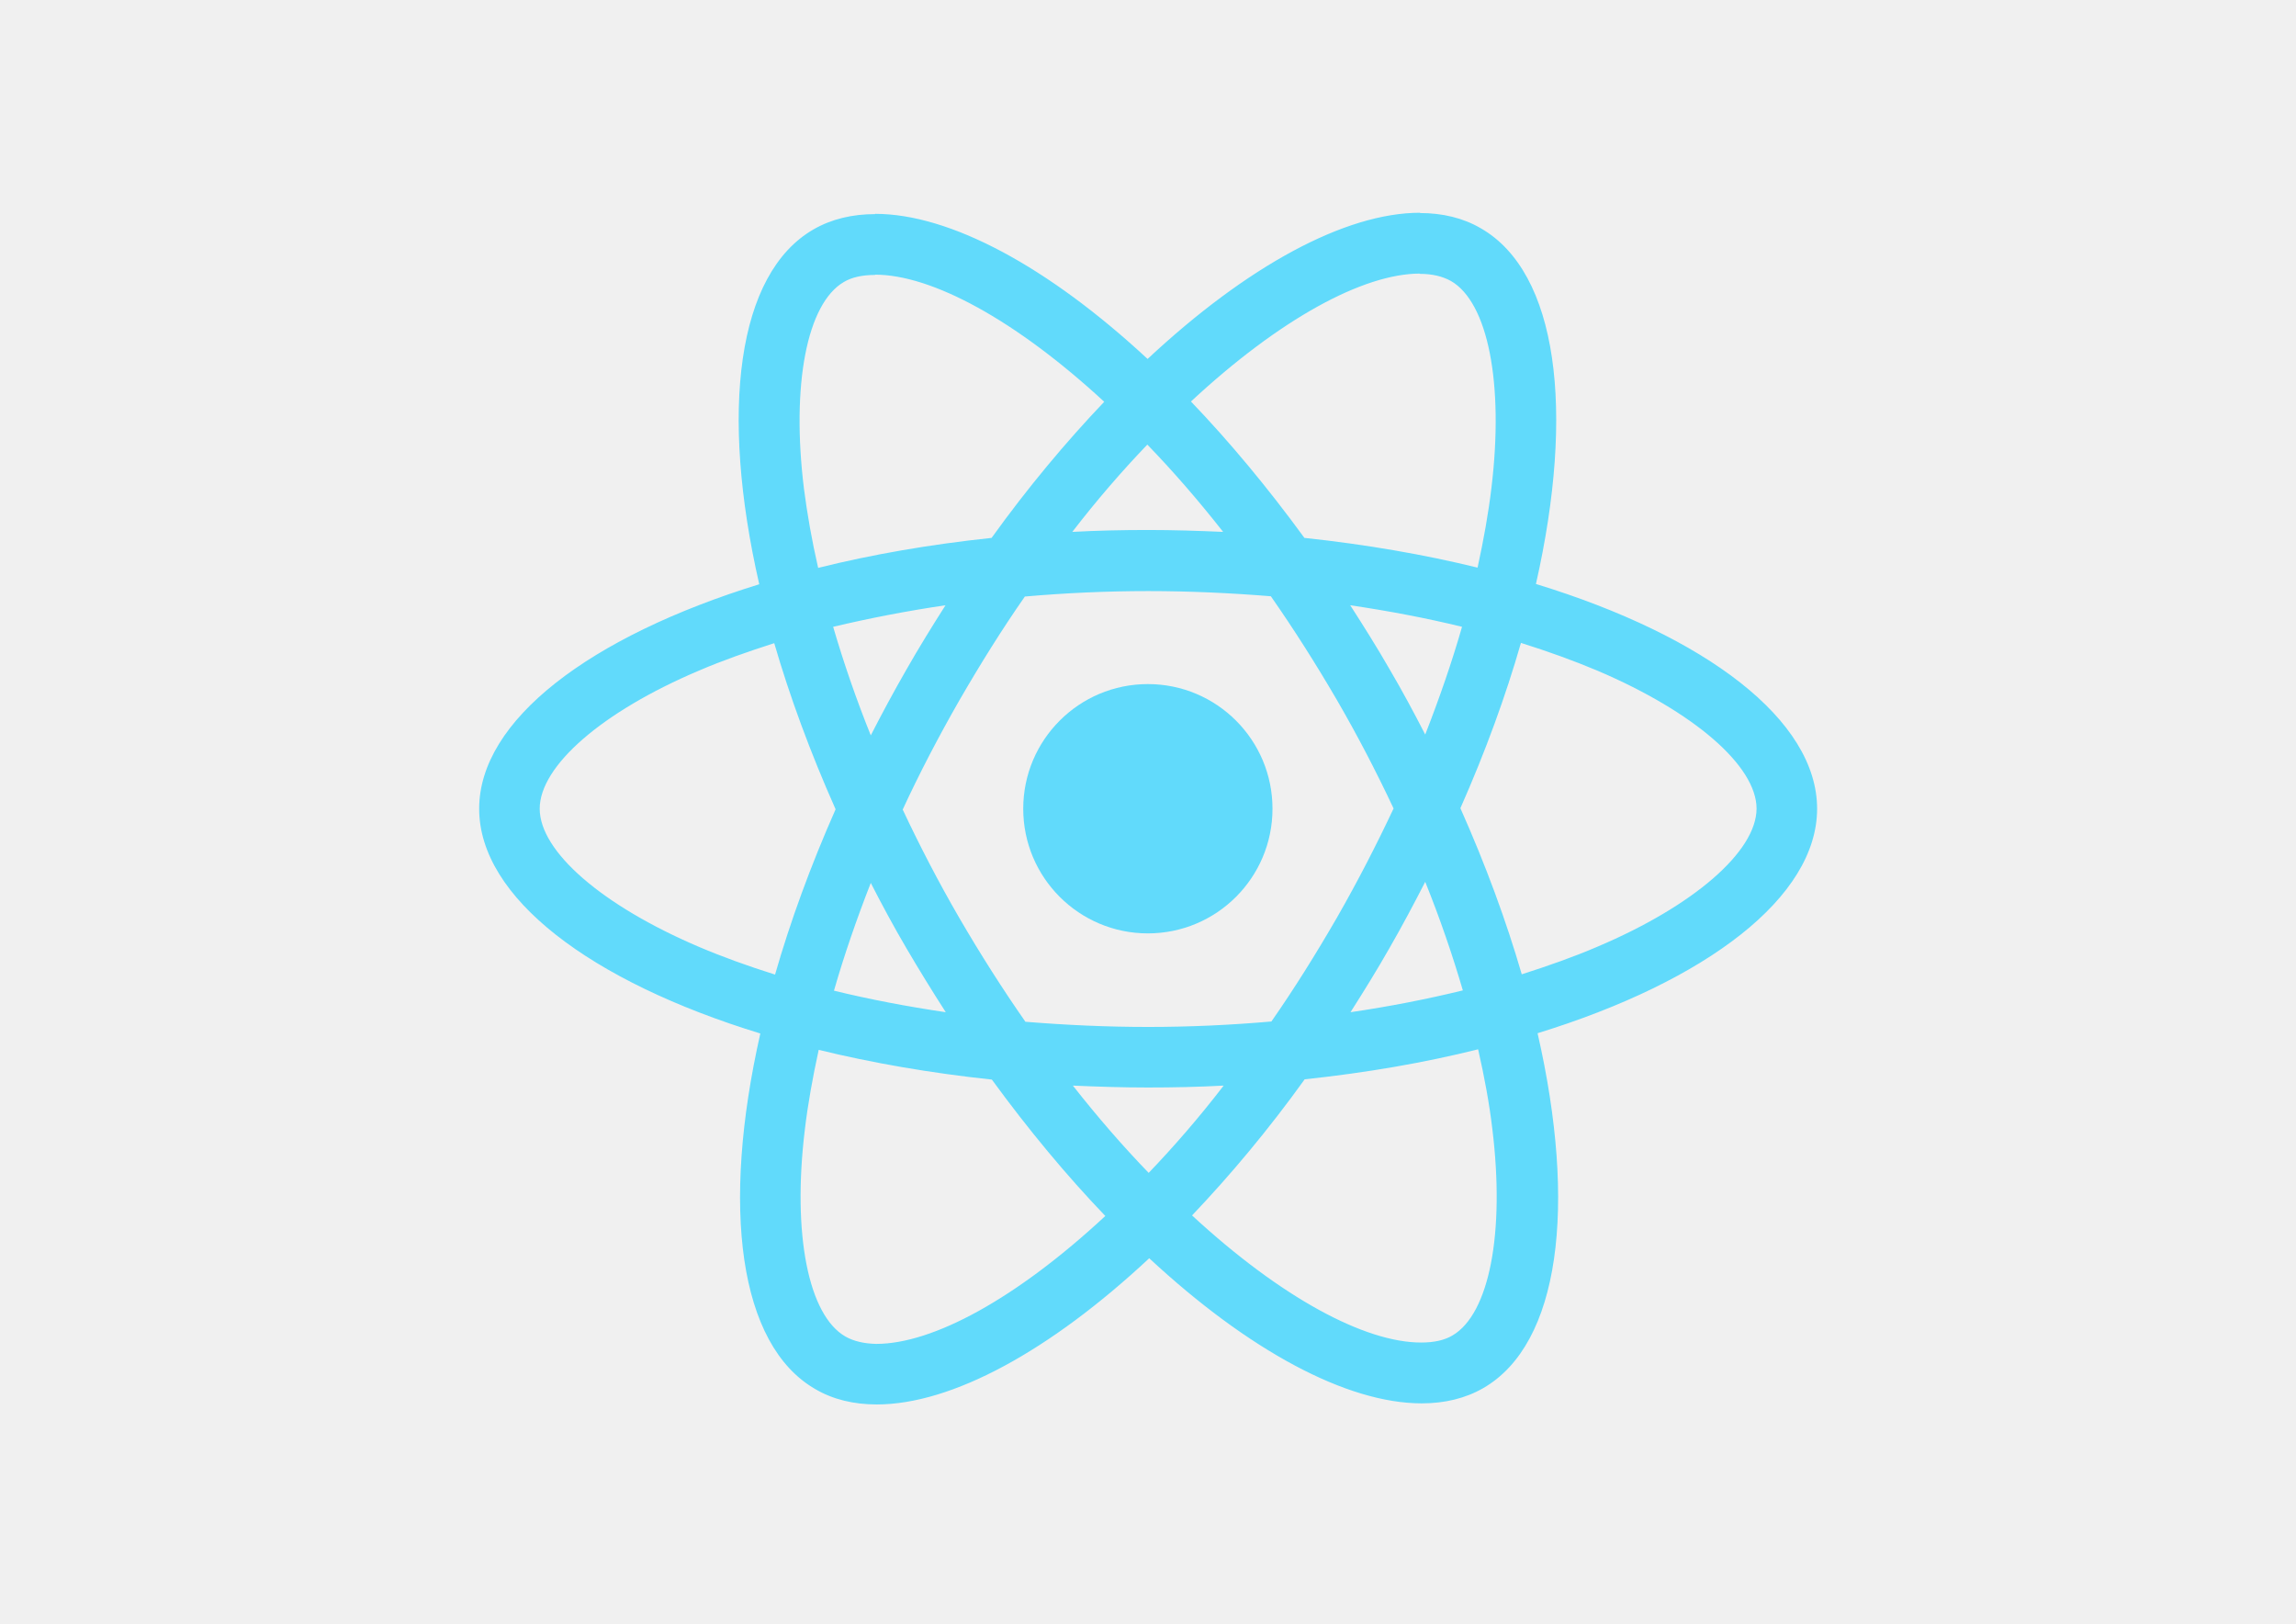
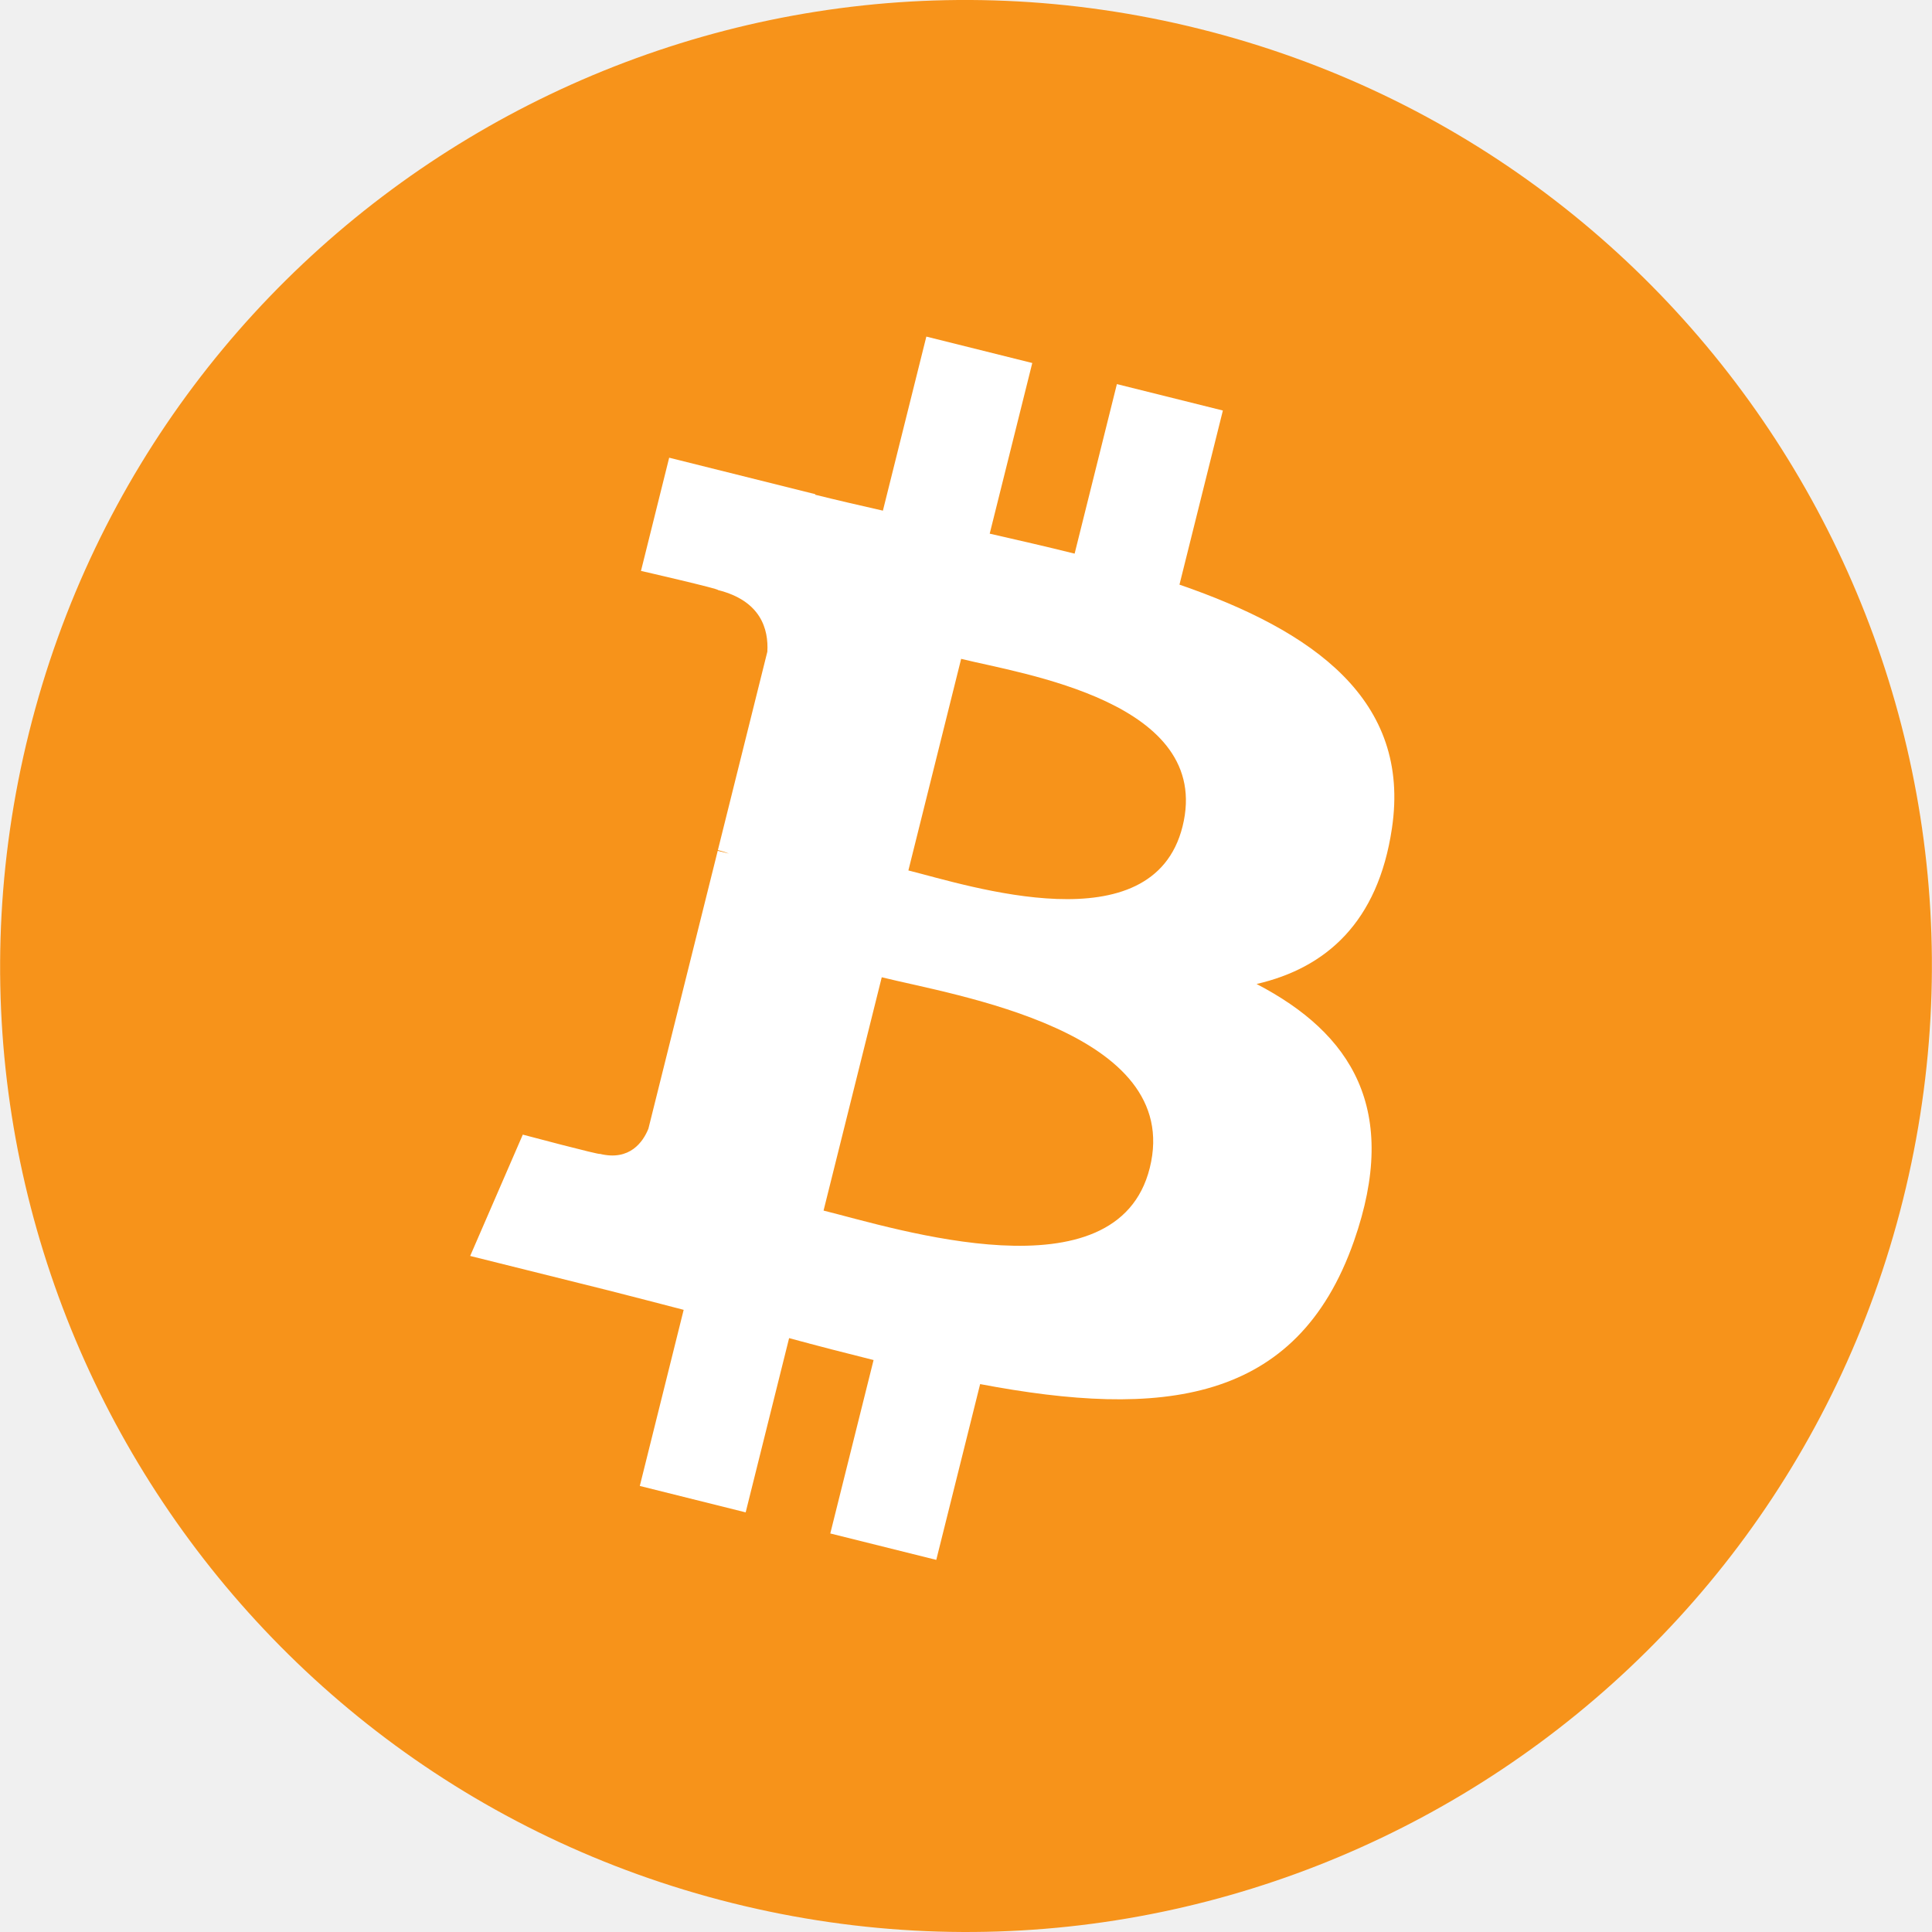
- <svg xmlns="http://www.w3.org/2000/svg" viewBox="0 0 841.9 595.3">
-   <g fill="#61DAFB">
-     <path d="M666.3 296.5c0-32.5-40.7-63.3-103.1-82.4 14.4-63.6 8-114.2-20.2-130.4-6.5-3.8-14.1-5.6-22.4-5.6v22.3c4.6 0 8.3.9 11.4 2.6 13.6 7.8 19.5 37.5 14.9 75.7-1.1 9.4-2.9 19.3-5.1 29.4-19.6-4.8-41-8.5-63.5-10.9-13.5-18.5-27.5-35.3-41.6-50 32.6-30.3 63.2-46.9 84-46.9V78c-27.5 0-63.5 19.6-99.9 53.6-36.4-33.8-72.4-53.2-99.9-53.2v22.3c20.7 0 51.4 16.5 84 46.6-14 14.7-28 31.4-41.3 49.9-22.6 2.4-44 6.1-63.6 11-2.3-10-4-19.7-5.2-29-4.7-38.2 1.1-67.9 14.6-75.8 3-1.8 6.9-2.6 11.5-2.6V78.5c-8.4 0-16 1.8-22.6 5.6-28.1 16.2-34.4 66.7-19.9 130.1-62.2 19.2-102.7 49.9-102.7 82.3 0 32.5 40.7 63.3 103.1 82.4-14.4 63.6-8 114.2 20.2 130.4 6.5 3.8 14.1 5.6 22.5 5.6 27.5 0 63.5-19.6 99.9-53.6 36.4 33.8 72.4 53.2 99.9 53.2 8.4 0 16-1.8 22.6-5.6 28.1-16.2 34.4-66.7 19.9-130.1 62-19.1 102.5-49.9 102.5-82.3zm-130.2-66.7c-3.7 12.9-8.3 26.2-13.5 39.5-4.1-8-8.4-16-13.1-24-4.6-8-9.5-15.8-14.4-23.4 14.2 2.1 27.9 4.7 41 7.9zm-45.8 106.5c-7.8 13.5-15.8 26.3-24.1 38.2-14.9 1.3-30 2-45.2 2-15.1 0-30.2-.7-45-1.9-8.3-11.9-16.4-24.6-24.2-38-7.6-13.1-14.5-26.4-20.8-39.8 6.2-13.4 13.2-26.8 20.7-39.9 7.8-13.5 15.8-26.3 24.1-38.2 14.9-1.3 30-2 45.2-2 15.1 0 30.2.7 45 1.9 8.3 11.9 16.4 24.6 24.2 38 7.6 13.1 14.5 26.4 20.8 39.8-6.3 13.4-13.2 26.8-20.7 39.9zm32.3-13c5.4 13.4 10 26.8 13.8 39.8-13.1 3.2-26.9 5.9-41.2 8 4.9-7.7 9.8-15.6 14.4-23.7 4.6-8 8.9-16.1 13-24.1zM421.2 430c-9.3-9.6-18.6-20.3-27.8-32 9 .4 18.2.7 27.5.7 9.4 0 18.7-.2 27.8-.7-9 11.7-18.3 22.4-27.5 32zm-74.4-58.9c-14.2-2.1-27.9-4.7-41-7.9 3.7-12.9 8.3-26.2 13.5-39.5 4.1 8 8.4 16 13.1 24 4.7 8 9.5 15.8 14.4 23.4zM420.7 163c9.3 9.6 18.6 20.3 27.8 32-9-.4-18.2-.7-27.5-.7-9.4 0-18.7.2-27.8.7 9-11.7 18.3-22.4 27.5-32zm-74 58.9c-4.9 7.7-9.8 15.6-14.4 23.7-4.6 8-8.9 16-13 24-5.4-13.4-10-26.8-13.8-39.8 13.1-3.1 26.9-5.8 41.2-7.9zm-90.5 125.2c-35.4-15.1-58.3-34.9-58.3-50.6 0-15.7 22.9-35.6 58.3-50.6 8.6-3.7 18-7 27.7-10.1 5.7 19.6 13.2 40 22.5 60.9-9.2 20.8-16.6 41.1-22.2 60.6-9.9-3.1-19.3-6.5-28-10.2zM310 490c-13.6-7.8-19.5-37.5-14.9-75.7 1.1-9.4 2.9-19.3 5.1-29.4 19.6 4.8 41 8.5 63.5 10.9 13.5 18.5 27.5 35.3 41.6 50-32.6 30.3-63.2 46.9-84 46.9-4.5-.1-8.3-1-11.3-2.7zm237.2-76.2c4.7 38.2-1.1 67.9-14.6 75.8-3 1.8-6.9 2.6-11.5 2.6-20.7 0-51.4-16.5-84-46.6 14-14.7 28-31.4 41.3-49.9 22.6-2.4 44-6.1 63.6-11 2.3 10.1 4.1 19.8 5.2 29.1zm38.5-66.7c-8.6 3.7-18 7-27.7 10.1-5.7-19.6-13.2-40-22.5-60.9 9.2-20.8 16.6-41.1 22.2-60.6 9.9 3.1 19.3 6.5 28.1 10.2 35.4 15.1 58.3 34.9 58.3 50.6-.1 15.7-23 35.6-58.4 50.6zM320.8 78.4z" />
-     <circle cx="420.9" cy="296.5" r="45.7" />
-     <path d="M520.5 78.1z" />
+ <svg xmlns="http://www.w3.org/2000/svg" height="64" width="64" version="1.1">
+   <g transform="translate(0.00630876,-0.00301984)">
+     <path fill="#f7931a" d="m63.033,39.744c-4.274,17.143-21.637,27.576-38.782,23.301-17.138-4.274-27.571-21.638-23.295-38.78,4.272-17.145,21.635-27.579,38.775-23.305,17.144,4.274,27.576,21.64,23.302,38.784z" />
+     <path fill="#FFF" d="m46.103,27.444c0.637-4.258-2.605-6.547-7.038-8.074l1.438-5.768-3.511-0.875-1.4,5.616c-0.923-0.23-1.871-0.447-2.813-0.662l1.41-5.653-3.509-0.875-1.439,5.766c-0.764-0.174-1.514-0.346-2.242-0.527l0.004-0.018-4.842-1.209-0.934,3.75s2.605,0.597,2.55,0.634c1.422,0.355,1.679,1.296,1.636,2.042l-1.638,6.571c0.098,0.025,0.225,0.061,0.365,0.117-0.117-0.029-0.242-0.061-0.371-0.092l-2.296,9.205c-0.174,0.432-0.615,1.08-1.609,0.834,0.035,0.051-2.552-0.637-2.552-0.637l-1.743,4.019,4.569,1.139c0.85,0.213,1.683,0.436,2.503,0.646l-1.453,5.834,3.507,0.875,1.439-5.772c0.958,0.26,1.888,0.5,2.798,0.726l-1.434,5.745,3.511,0.875,1.453-5.823c5.987,1.133,10.489,0.676,12.384-4.739,1.527-4.36-0.076-6.875-3.226-8.515,2.294-0.529,4.022-2.038,4.483-5.155zm-8.022,11.249c-1.085,4.36-8.426,2.003-10.806,1.412l1.928-7.729c2.38,0.594,10.012,1.77,8.878,6.317zm1.086-11.312c-0.99,3.966-7.1,1.951-9.082,1.457l1.748-7.01c1.982,0.494,8.365,1.416,7.334,5.553z" />
  </g>
</svg>
